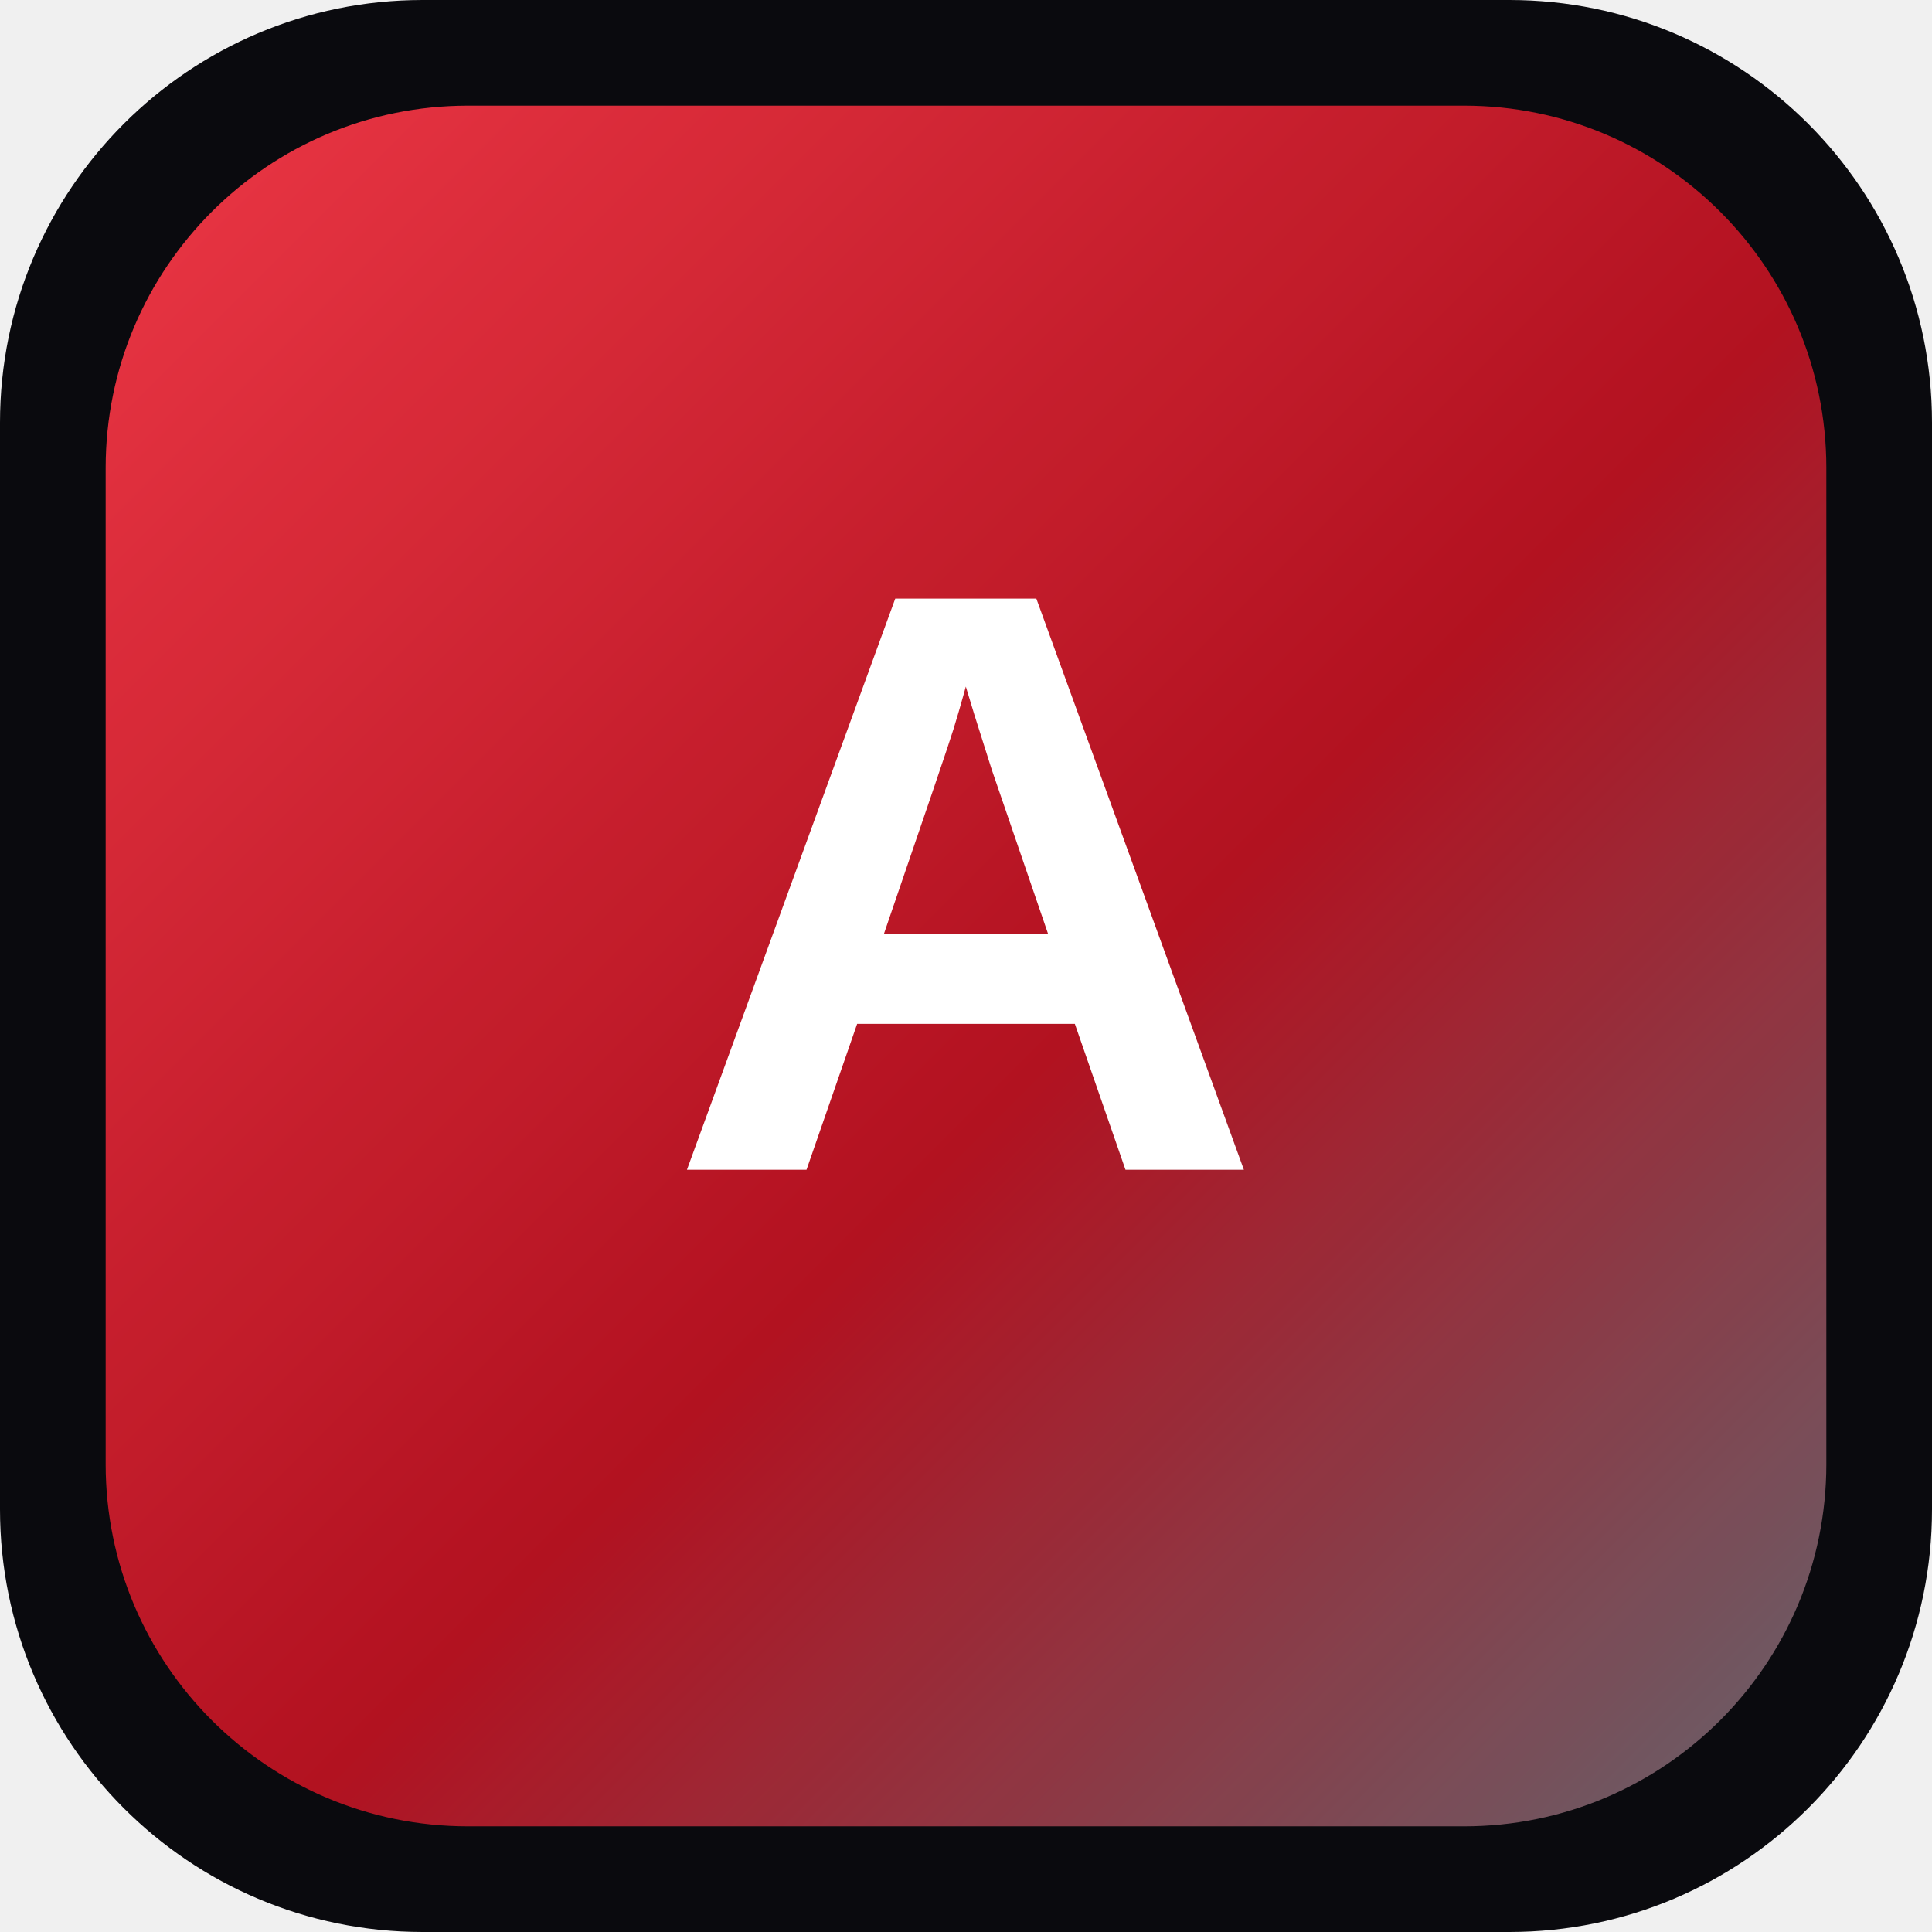
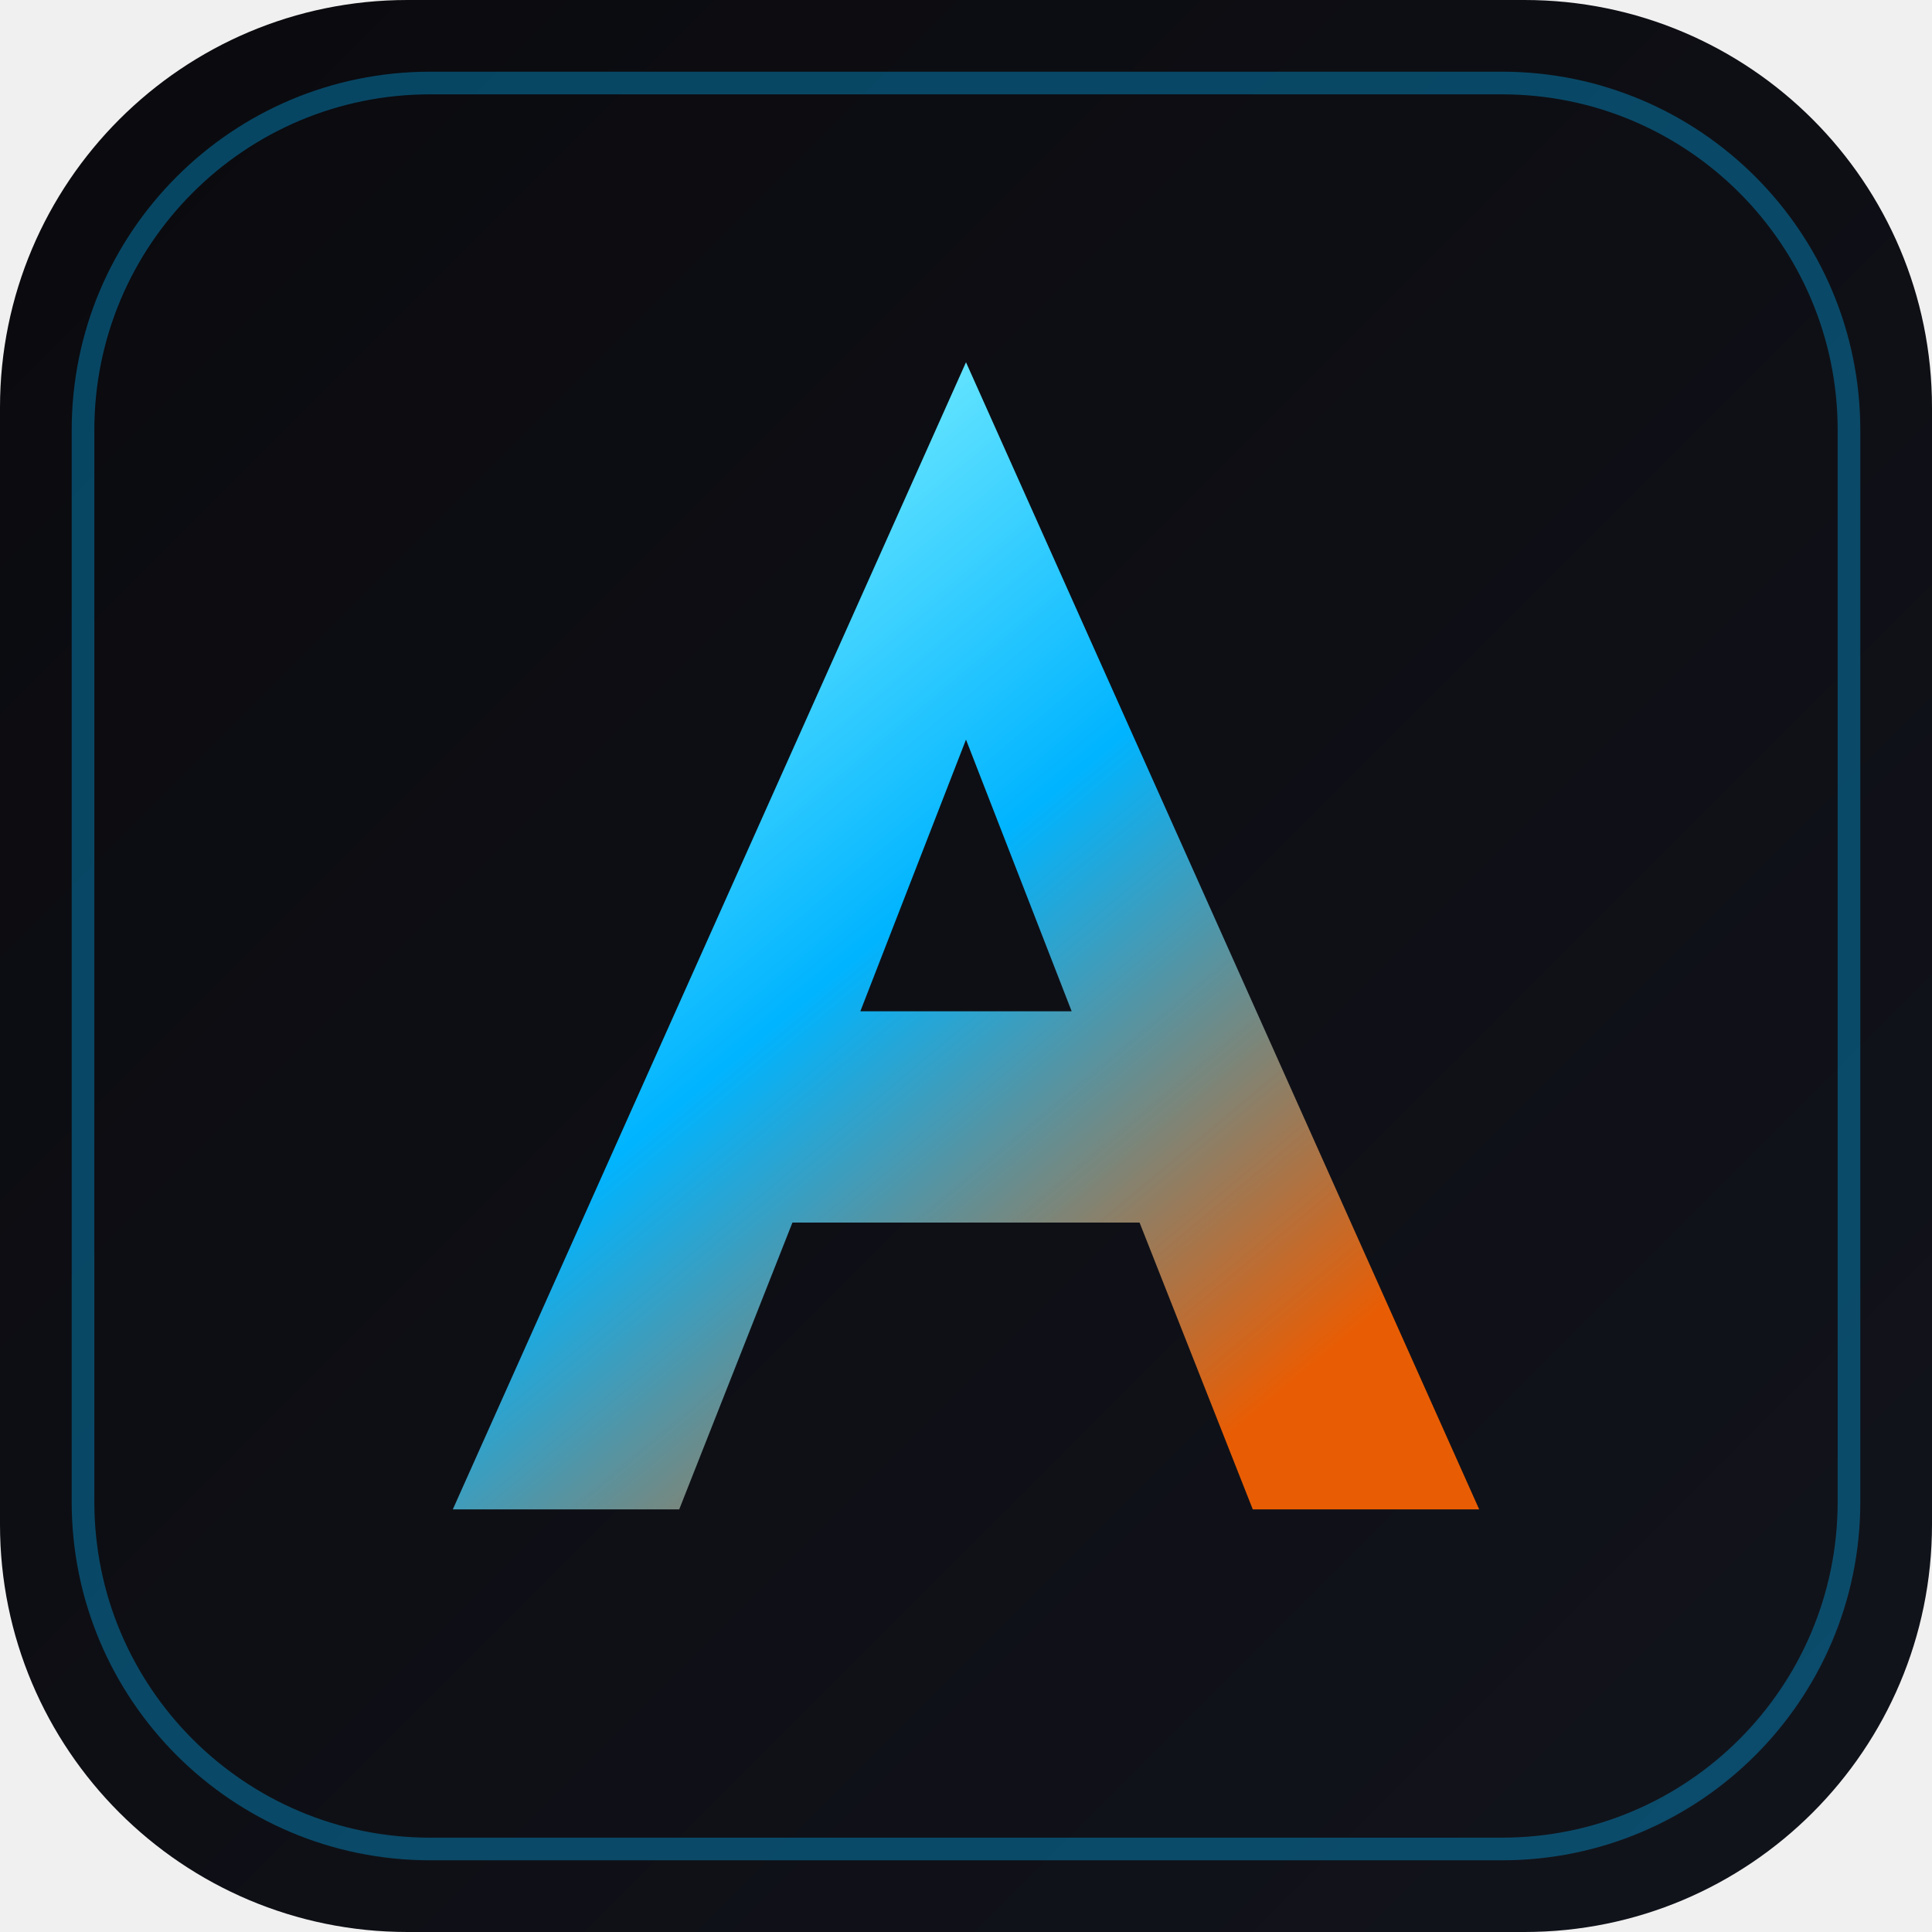
<svg xmlns="http://www.w3.org/2000/svg" viewBox="0 0 512 512" role="img" aria-label="Ayeba">
  <defs>
-     <linearGradient id="g" x1="0%" y1="0%" x2="100%" y2="100%">
-       <stop offset="0%" stop-color="#ff3b4a" />
-       <stop offset="55%" stop-color="#c01222" />
-       <stop offset="100%" stop-color="#6b6b75" />
+     <linearGradient id="ayebaBg" x1="0%" y1="0%" x2="100%" y2="100%">
+       <stop offset="0%" stop-color="#0a0a0e" />
+       <stop offset="100%" stop-color="#12141c" />
+     </linearGradient>
+     <linearGradient id="ayebaA" x1="20%" y1="10%" x2="80%" y2="90%">
+       <stop offset="0%" stop-color="#7df0ff" />
+       <stop offset="45%" stop-color="#00b4ff" />
+       <stop offset="100%" stop-color="#e85d04" />
    </linearGradient>
  </defs>
-   <rect width="512" height="512" rx="112" fill="#0a0a0e" />
-   <rect x="28" y="28" width="456" height="456" rx="96" fill="url(#g)" opacity="0.92" />
-   <text x="256" y="310" text-anchor="middle" font-family="Arial Black, Arial, sans-serif" font-size="220" font-weight="800" fill="#ffffff">A</text>
+   <rect width="512" height="512" rx="108" fill="url(#ayebaBg)" />
+   <rect x="22" y="22" width="468" height="468" rx="92" fill="none" stroke="rgba(0,180,255,0.35)" stroke-width="6" />
+   <path fill="url(#ayebaA)" d="M256 96 L392 400 H332 L302 324 H210 L180 400 H120 L256 96 Z M228 268 H284 L256 196 Z" />
</svg>
